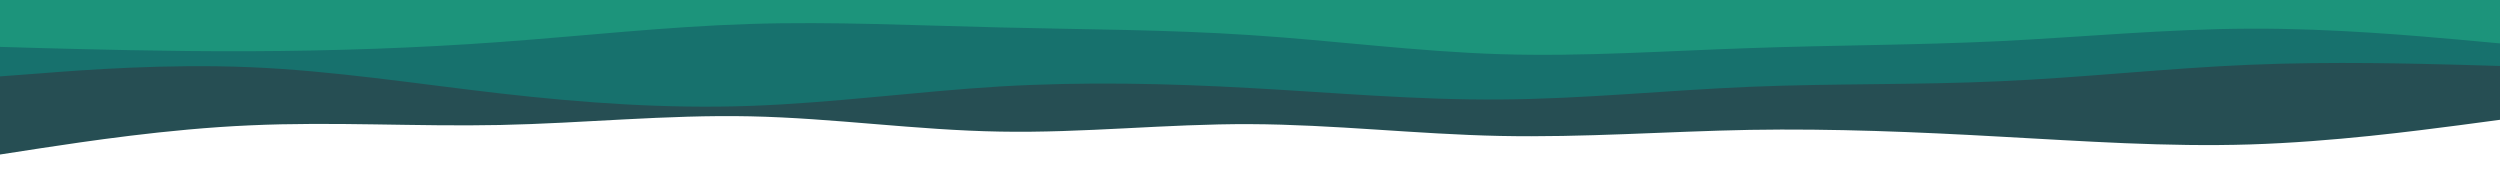
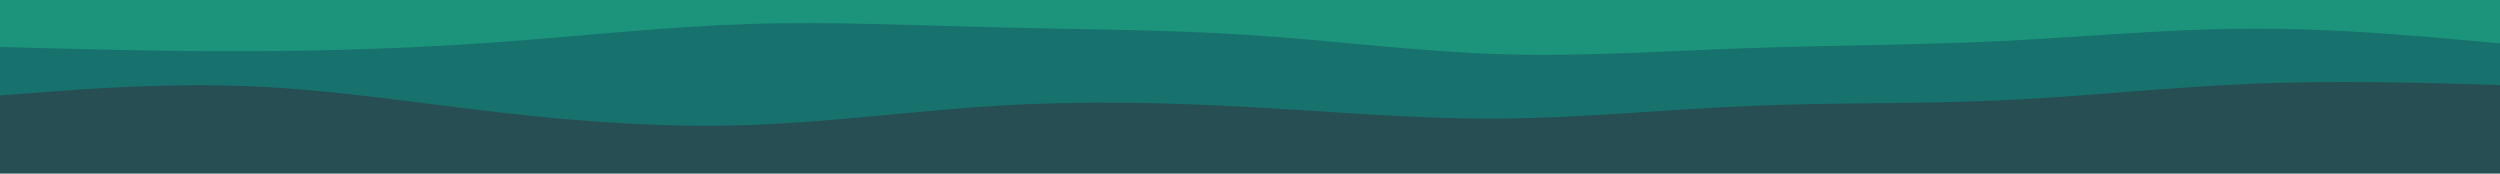
- <svg xmlns="http://www.w3.org/2000/svg" id="visual" viewBox="0 0 1440 100" width="1440" height="100" version="1.1">
-   <path d="M0 89L24 85.3C48 81.7 96 74.3 144 72.2C192 70 240 73 288 72C336 71 384 66 432 67C480 68 528 75 576 75.8C624 76.7 672 71.3 720 71.5C768 71.7 816 77.3 864 78.3C912 79.3 960 75.7 1008 74.8C1056 74 1104 76 1152 78.7C1200 81.3 1248 84.7 1296 83.2C1344 81.7 1392 75.3 1416 72.2L1440 69L1440 0L1416 0C1392 0 1344 0 1296 0C1248 0 1200 0 1152 0C1104 0 1056 0 1008 0C960 0 912 0 864 0C816 0 768 0 720 0C672 0 624 0 576 0C528 0 480 0 432 0C384 0 336 0 288 0C240 0 192 0 144 0C96 0 48 0 24 0L0 0Z" fill="#264e53" />
-   <path d="M0 44L24 42.2C48 40.3 96 36.7 144 38.7C192 40.7 240 48.3 288 53.8C336 59.3 384 62.7 432 61C480 59.3 528 52.7 576 49.8C624 47 672 48 720 50.7C768 53.3 816 57.7 864 57.3C912 57 960 52 1008 50C1056 48 1104 49 1152 46.8C1200 44.7 1248 39.3 1296 37.3C1344 35.3 1392 36.7 1416 37.3L1440 38L1440 0L1416 0C1392 0 1344 0 1296 0C1248 0 1200 0 1152 0C1104 0 1056 0 1008 0C960 0 912 0 864 0C816 0 768 0 720 0C672 0 624 0 576 0C528 0 480 0 432 0C384 0 336 0 288 0C240 0 192 0 144 0C96 0 48 0 24 0L0 0Z" fill="#17716d" />
-   <path d="M0 27L24 27.7C48 28.3 96 29.7 144 29.5C192 29.3 240 27.7 288 24.2C336 20.7 384 15.3 432 13.8C480 12.3 528 14.7 576 15.8C624 17 672 17 720 20.2C768 23.3 816 29.7 864 31.2C912 32.7 960 29.3 1008 27.7C1056 26 1104 26 1152 23.7C1200 21.3 1248 16.7 1296 16.5C1344 16.3 1392 20.7 1416 22.8L1440 25L1440 0L1416 0C1392 0 1344 0 1296 0C1248 0 1200 0 1152 0C1104 0 1056 0 1008 0C960 0 912 0 864 0C816 0 768 0 720 0C672 0 624 0 576 0C528 0 480 0 432 0C384 0 336 0 288 0C240 0 192 0 144 0C96 0 48 0 24 0L0 0Z" fill="#1c947b" />
+ <svg xmlns="http://www.w3.org/2000/svg" id="visual" version="1.1" viewBox="0 0 1440 100">
+   <defs>
+     <style>
+       .st0 {
+         fill: #17716d;
+       }
+ 
+       .st1 {
+         fill: #264e53;
+       }
+ 
+       .st2 {
+         fill: #1c947b;
+       }
+     </style>
+   </defs>
+   <path class="st1" d="M0,11l24,3.7c24,3.6,72,11,120,13.1,48,2.2,96-.8,144,.2s96,6,144,5,96-8,144-8.8c48-.9,96,4.5,144,4.3s96-5.8,144-6.8,96,2.6,144,3.5c48,.8,96-1.2,144-3.9,48-2.6,96-6,144-4.5s96,7.9,120,11l24,3.2v69H0V11Z" />
+   <path class="st0" d="M0,55l24-1.8c24-1.9,72-5.5,120-3.5s96,9.6,144,15.1,96,8.9,144,7.2,96-8.3,144-11.2c48-2.8,96-1.8,144,.9,48,2.6,96,7,144,6.6,48-.3,96-5.3,144-7.3s96-1,144-3.2c48-2.1,96-7.5,144-9.5s96-.6,120,0l24,.7V11H0v44Z" />
+   <path class="st2" d="M0,27l24,.7c24,.6,72,2,120,1.8s96-1.8,144-5.3,96-8.9,144-10.4,96,.9,144,2c48,1.2,96,1.2,144,4.4,48,3.1,96,9.5,144,11s96-1.9,144-3.5c48-1.7,96-1.7,144-4,48-2.4,96-7,144-7.2s96,4.2,120,6.3l24,2.2V0H0v27Z" />
</svg>
